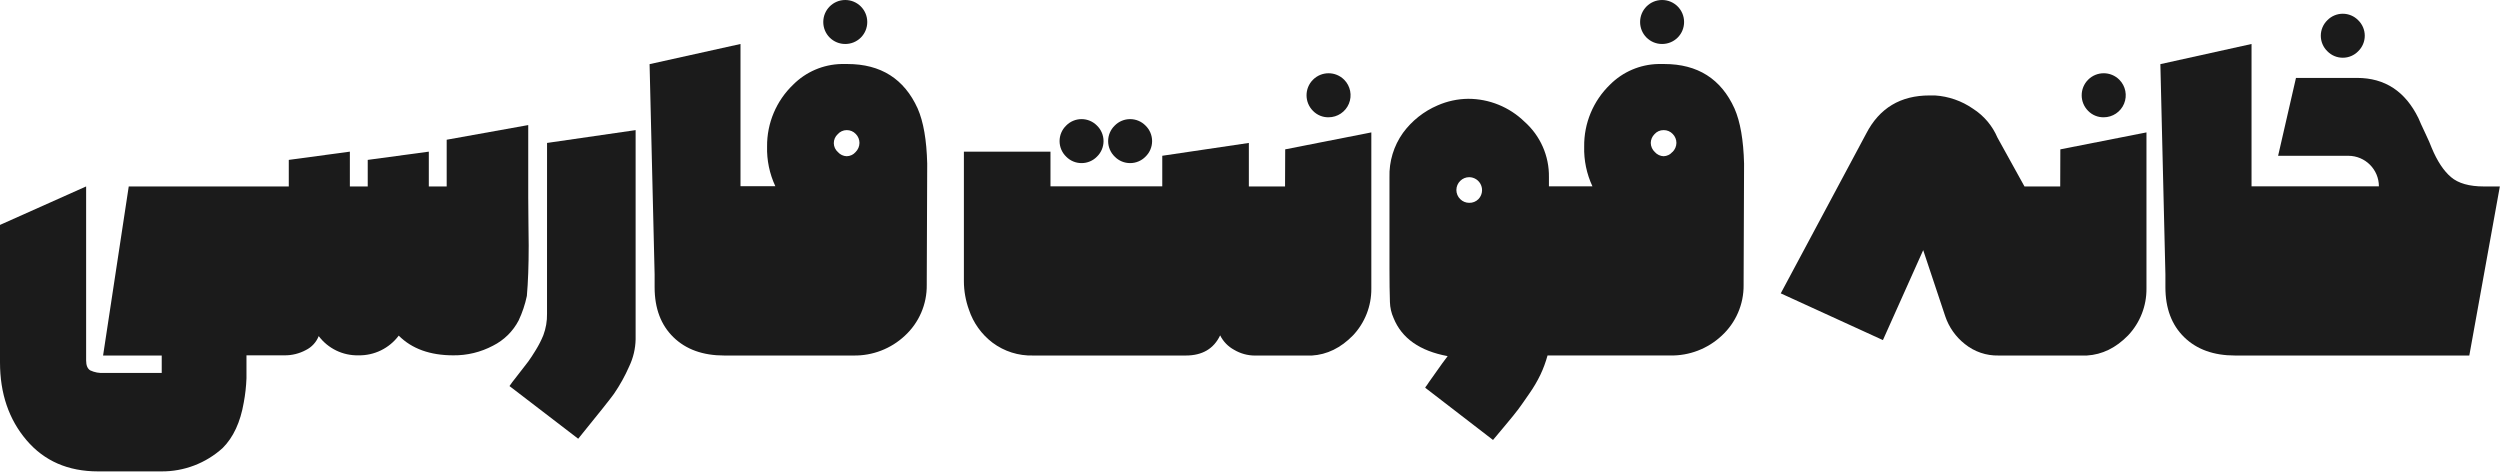
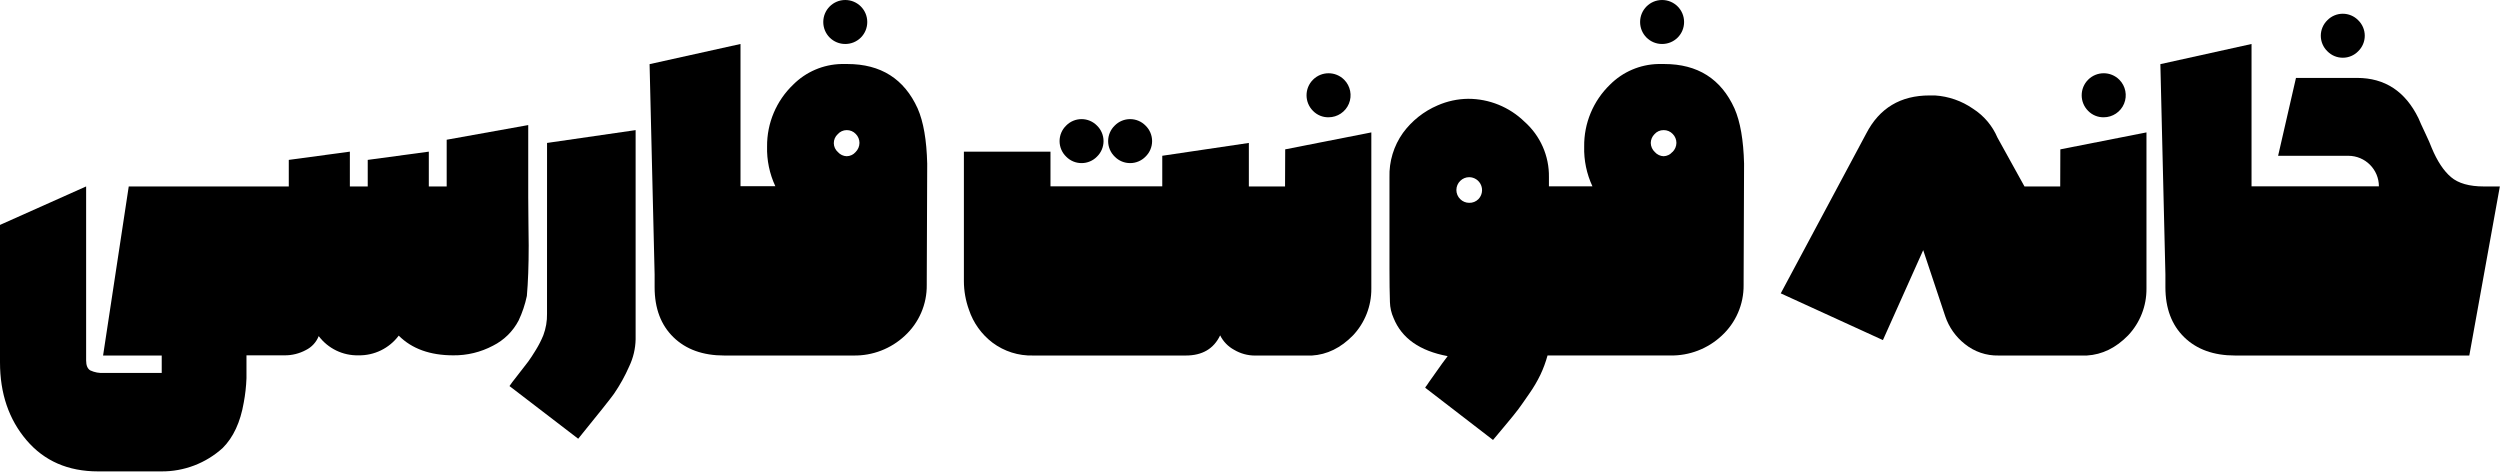
<svg xmlns="http://www.w3.org/2000/svg" viewBox="0 0 818.53 154.35">
-   <defs>
-     <style>.a{fill:#1B1B1B;}</style>
-   </defs>
-   <path class="a" d="M191.82,106.39q.6-6.75.6-16.5,0-1.8-.08-7.12T192.27,74V50.44l-26.7,4.8v15.3h-5.85V59.14l-20,2.7v8.7h-5.85V59.14l-20,2.7v8.7H61.47l-8.4,55.35h19.2v5.7H53.37a9.09,9.09,0,0,1-4.5-.83q-1.35-.83-1.35-3.23v-57l-28.2,12.6v45q0,15.3,8.7,25.5t23.4,10.2h20.7a29.54,29.54,0,0,0,20.1-7.65q5.25-5.25,6.9-14.85a54,54,0,0,0,.9-8v-7.5h12.45a14.42,14.42,0,0,0,7-1.73,8.62,8.62,0,0,0,4.2-4.57,15.79,15.79,0,0,0,13,6.3,16.06,16.06,0,0,0,13.2-6.45q6.45,6.45,17.85,6.45a27.08,27.08,0,0,0,13-3.15,19.15,19.15,0,0,0,8.4-8.25A36.22,36.22,0,0,0,191.82,106.39Z" transform="translate(-19.32 -9.49)" />
-   <path class="a" d="M198.42,112.24a18.93,18.93,0,0,1-1.2,7,32.52,32.52,0,0,1-2.4,4.73q-1.5,2.47-2.55,3.9t-3.37,4.35q-2.32,2.93-2.77,3.67l22.5,17.25q10-12.3,11.7-14.7a54.38,54.38,0,0,0,5-9,21.54,21.54,0,0,0,2.1-8.85V52.09l-29,4.2Z" transform="translate(-19.32 -9.49)" />
-   <path class="a" d="M319.77,45q-6.6-14.55-23-14.55h-2a23,23,0,0,0-15.75,6.75,27.68,27.68,0,0,0-8.55,20.25,28.92,28.92,0,0,0,2.7,13h-11.4V23.89L232,30.49l1.65,68.85v4.2q0,10.35,6.15,16.35t16.65,6h42.3a24,24,0,0,0,16.8-6.45,22.22,22.22,0,0,0,7.2-16.65v-1l.15-38.7Q322.62,51.49,319.77,45ZM299.44,59.29a3.92,3.92,0,0,1-2.92,1.35,4,4,0,0,1-2.85-1.35,3.92,3.92,0,0,1-.08-5.85,3.92,3.92,0,0,1,2.93-1.35,4,4,0,0,1,3,1.27,4.15,4.15,0,0,1,1.2,2.92A4.28,4.28,0,0,1,299.44,59.29Z" transform="translate(-19.32 -9.49)" />
-   <path class="a" d="M296.07,23.89a7.17,7.17,0,0,0,7.2-7.2,7.2,7.2,0,1,0-14.4,0,7.17,7.17,0,0,0,7.2,7.2Z" transform="translate(-19.32 -9.49)" />
-   <path class="a" d="M389.36,62.89a7,7,0,0,0,5-2.1,7.07,7.07,0,0,0,0-10.2,7.06,7.06,0,0,0-10.05,0,7.07,7.07,0,0,0,0,10.2A7,7,0,0,0,389.36,62.89Z" transform="translate(-19.32 -9.49)" />
-   <path class="a" d="M373.46,62.89a7,7,0,0,0,5-2.1,7.07,7.07,0,0,0,0-10.2,7.06,7.06,0,0,0-10.05,0,7.07,7.07,0,0,0,0,10.2A7,7,0,0,0,373.46,62.89Z" transform="translate(-19.32 -9.49)" />
-   <path class="a" d="M454.31,47.89a7.21,7.21,0,0,0,5.1-12.3,7.21,7.21,0,0,0-10.2,10.2A6.93,6.93,0,0,0,454.31,47.89Z" transform="translate(-19.32 -9.49)" />
-   <path class="a" d="M440.06,70.54H428.21V56.29l-28.35,4.2v10h-36.6V59.14H334.91v42.45a27.6,27.6,0,0,0,1.65,9.3,22.41,22.41,0,0,0,7.73,10.8,21.16,21.16,0,0,0,13.27,4.2h50q8.1,0,11.25-6.6a10.89,10.89,0,0,0,4.57,4.73,13.35,13.35,0,0,0,6.83,1.88h18.6q7.5-.45,13.5-6.6a22.05,22.05,0,0,0,6-15.3V52.84l-28.2,5.55Z" transform="translate(-19.32 -9.49)" />
-   <path class="a" d="M563.51,23.89a7.17,7.17,0,0,0,7.2-7.2,7.2,7.2,0,1,0-14.4,0,7.17,7.17,0,0,0,7.2,7.2Z" transform="translate(-19.32 -9.49)" />
-   <path class="a" d="M587.21,45q-6.6-14.55-23-14.55h-2a23,23,0,0,0-15.75,6.75A27.68,27.68,0,0,0,538,57.49a28.93,28.93,0,0,0,2.7,13H526.46v-3a23.74,23.74,0,0,0-8-18.15,26.41,26.41,0,0,0-18.45-7.5A25.53,25.53,0,0,0,490,44a27.41,27.41,0,0,0-11.33,9,23.83,23.83,0,0,0-4.42,14.55V97.39q0,6.6.15,11a13.58,13.58,0,0,0,1.2,5.25q4,9.9,17.7,12.45-.45.45-6.15,8.55l-.6.9a4.92,4.92,0,0,1-.45.6l-.15.3,22.2,17.1,3.9-4.65q3.15-3.75,4.43-5.48t3.52-5a44,44,0,0,0,3.67-6.23,38.11,38.11,0,0,0,2.33-6.3h40.2a24,24,0,0,0,16.8-6.45,22.22,22.22,0,0,0,7.2-16.65v-1l.15-38.7Q590.06,51.49,587.21,45Zm-83.85,29.7a4.07,4.07,0,0,1-3,1.2,4.14,4.14,0,0,1-2.93-1.2,4.17,4.17,0,0,1,0-6,4.15,4.15,0,0,1,2.93-1.2,4.24,4.24,0,0,1,3,7.2Zm63.52-15.45A3.92,3.92,0,0,1,564,60.64a4,4,0,0,1-2.85-1.35,4.16,4.16,0,0,1-1.35-3A4.12,4.12,0,0,1,561,53.44,3.91,3.91,0,0,1,564,52.09a4,4,0,0,1,3,1.27,4.15,4.15,0,0,1,1.2,2.92A4.28,4.28,0,0,1,566.89,59.29Z" transform="translate(-19.32 -9.49)" />
-   <path class="a" d="M693.86,70.54h-11.7l-8.85-16a21,21,0,0,0-8-9.45,24.6,24.6,0,0,0-12.45-4.35h-1.8q-14.25,0-20.7,12.45l-28,52.35,33.45,15.3L649,91.39l7.2,21.6a19.49,19.49,0,0,0,6.45,9.15,16.91,16.91,0,0,0,11,3.75h28.95q7.5-.45,13.5-6.6a22.05,22.05,0,0,0,6-15.3V52.84l-28.2,5.55Z" transform="translate(-19.32 -9.49)" />
-   <path class="a" d="M708.11,47.89a7.21,7.21,0,0,0,5.1-12.3A7.21,7.21,0,0,0,703,45.79,6.93,6.93,0,0,0,708.11,47.89Z" transform="translate(-19.32 -9.49)" />
-   <path class="a" d="M786.4,28.39a7,7,0,0,0,5-2.1,7.07,7.07,0,0,0,0-10.2,7.06,7.06,0,0,0-10.05,0,7.07,7.07,0,0,0,0,10.2A7,7,0,0,0,786.4,28.39Z" transform="translate(-19.32 -9.49)" />
-   <path class="a" d="M832.6,70.54q-7.2,0-10.8-3.07t-6.3-9.53q-.6-1.65-2.17-4.95t-2.18-4.8Q804.7,35,791.05,35h-20l-5.85,25.5h23a10,10,0,0,1,10,10h-41.7V23.89l-29.85,6.6,1.65,68.85v4.2q0,10.35,6.15,16.35t16.65,6H827.8l10-55.35Z" transform="translate(-19.32 -9.49)" />
+   <path class="text-logo" d="M191.82,106.39q.6-6.75.6-16.5,0-1.8-.08-7.12T192.27,74V50.44l-26.7,4.8v15.3h-5.85V59.14l-20,2.7v8.7h-5.85V59.14l-20,2.7v8.7H61.47l-8.4,55.35h19.2v5.7H53.37a9.09,9.09,0,0,1-4.5-.83q-1.35-.83-1.35-3.23v-57l-28.2,12.6v45q0,15.3,8.7,25.5t23.4,10.2h20.7a29.54,29.54,0,0,0,20.1-7.65q5.25-5.25,6.9-14.85a54,54,0,0,0,.9-8v-7.5h12.45a14.42,14.42,0,0,0,7-1.73,8.62,8.62,0,0,0,4.2-4.57,15.79,15.79,0,0,0,13,6.3,16.06,16.06,0,0,0,13.2-6.45q6.45,6.45,17.85,6.45a27.08,27.08,0,0,0,13-3.15,19.15,19.15,0,0,0,8.4-8.25A36.22,36.22,0,0,0,191.82,106.39Z" transform="translate(-19.32 -9.49)" />
+   <path class="text-logo" d="M198.42,112.24a18.93,18.93,0,0,1-1.2,7,32.52,32.52,0,0,1-2.4,4.73q-1.5,2.47-2.55,3.9t-3.37,4.35q-2.32,2.93-2.77,3.67l22.5,17.25q10-12.3,11.7-14.7a54.38,54.38,0,0,0,5-9,21.54,21.54,0,0,0,2.1-8.85V52.09l-29,4.2Z" transform="translate(-19.32 -9.49)" />
+   <path class="text-logo" d="M319.77,45q-6.6-14.55-23-14.55h-2a23,23,0,0,0-15.75,6.75,27.68,27.68,0,0,0-8.55,20.25,28.92,28.92,0,0,0,2.7,13h-11.4V23.89L232,30.49l1.65,68.85v4.2q0,10.35,6.15,16.35t16.65,6h42.3a24,24,0,0,0,16.8-6.45,22.22,22.22,0,0,0,7.2-16.65v-1l.15-38.7Q322.62,51.49,319.77,45ZM299.44,59.29a3.92,3.92,0,0,1-2.92,1.35,4,4,0,0,1-2.85-1.35,3.92,3.92,0,0,1-.08-5.85,3.92,3.92,0,0,1,2.93-1.35,4,4,0,0,1,3,1.27,4.15,4.15,0,0,1,1.2,2.92A4.28,4.28,0,0,1,299.44,59.29Z" transform="translate(-19.32 -9.49)" />
+   <path class="text-logo" d="M296.07,23.89a7.17,7.17,0,0,0,7.2-7.2,7.2,7.2,0,1,0-14.4,0,7.17,7.17,0,0,0,7.2,7.2Z" transform="translate(-19.32 -9.49)" />
+   <path class="text-logo" d="M389.36,62.89a7,7,0,0,0,5-2.1,7.07,7.07,0,0,0,0-10.2,7.06,7.06,0,0,0-10.05,0,7.07,7.07,0,0,0,0,10.2A7,7,0,0,0,389.36,62.89Z" transform="translate(-19.32 -9.49)" />
+   <path class="text-logo" d="M373.46,62.89a7,7,0,0,0,5-2.1,7.07,7.07,0,0,0,0-10.2,7.06,7.06,0,0,0-10.05,0,7.07,7.07,0,0,0,0,10.2A7,7,0,0,0,373.46,62.89Z" transform="translate(-19.32 -9.49)" />
+   <path class="text-logo" d="M454.31,47.89a7.21,7.21,0,0,0,5.1-12.3,7.21,7.21,0,0,0-10.2,10.2A6.93,6.93,0,0,0,454.31,47.89Z" transform="translate(-19.32 -9.49)" />
+   <path class="text-logo" d="M440.06,70.54H428.21V56.29l-28.35,4.2v10h-36.6V59.14H334.91v42.45a27.6,27.6,0,0,0,1.65,9.3,22.41,22.41,0,0,0,7.73,10.8,21.16,21.16,0,0,0,13.27,4.2h50q8.1,0,11.25-6.6a10.89,10.89,0,0,0,4.57,4.73,13.35,13.35,0,0,0,6.83,1.88h18.6q7.5-.45,13.5-6.6a22.05,22.05,0,0,0,6-15.3V52.84l-28.2,5.55Z" transform="translate(-19.32 -9.49)" />
+   <path class="text-logo" d="M563.51,23.89a7.17,7.17,0,0,0,7.2-7.2,7.2,7.2,0,1,0-14.4,0,7.17,7.17,0,0,0,7.2,7.2Z" transform="translate(-19.32 -9.49)" />
+   <path class="text-logo" d="M587.21,45q-6.6-14.55-23-14.55h-2a23,23,0,0,0-15.75,6.75A27.68,27.68,0,0,0,538,57.49a28.93,28.93,0,0,0,2.7,13H526.46v-3a23.74,23.74,0,0,0-8-18.15,26.41,26.41,0,0,0-18.45-7.5A25.53,25.53,0,0,0,490,44a27.41,27.41,0,0,0-11.33,9,23.83,23.83,0,0,0-4.42,14.55V97.39q0,6.6.15,11a13.58,13.58,0,0,0,1.2,5.25q4,9.9,17.7,12.45-.45.45-6.15,8.55l-.6.9a4.92,4.92,0,0,1-.45.6l-.15.3,22.2,17.1,3.9-4.65q3.15-3.75,4.43-5.48t3.52-5a44,44,0,0,0,3.67-6.23,38.11,38.11,0,0,0,2.33-6.3h40.2a24,24,0,0,0,16.8-6.45,22.22,22.22,0,0,0,7.2-16.65v-1l.15-38.7Q590.06,51.49,587.21,45Zm-83.85,29.7a4.07,4.07,0,0,1-3,1.2,4.14,4.14,0,0,1-2.93-1.2,4.17,4.17,0,0,1,0-6,4.15,4.15,0,0,1,2.93-1.2,4.24,4.24,0,0,1,3,7.2Zm63.52-15.45A3.92,3.92,0,0,1,564,60.64a4,4,0,0,1-2.85-1.35,4.16,4.16,0,0,1-1.35-3A4.12,4.12,0,0,1,561,53.44,3.91,3.91,0,0,1,564,52.09a4,4,0,0,1,3,1.27,4.15,4.15,0,0,1,1.2,2.92A4.28,4.28,0,0,1,566.89,59.29Z" transform="translate(-19.32 -9.49)" />
+   <path class="text-logo" d="M693.86,70.54h-11.7l-8.85-16a21,21,0,0,0-8-9.45,24.6,24.6,0,0,0-12.45-4.35h-1.8q-14.25,0-20.7,12.45l-28,52.35,33.45,15.3L649,91.39l7.2,21.6a19.49,19.49,0,0,0,6.45,9.15,16.91,16.91,0,0,0,11,3.75h28.95q7.5-.45,13.5-6.6a22.05,22.05,0,0,0,6-15.3V52.84l-28.2,5.55Z" transform="translate(-19.32 -9.49)" />
+   <path class="text-logo" d="M708.11,47.89a7.21,7.21,0,0,0,5.1-12.3A7.21,7.21,0,0,0,703,45.79,6.93,6.93,0,0,0,708.11,47.89Z" transform="translate(-19.32 -9.49)" />
+   <path class="text-logo" d="M786.4,28.39a7,7,0,0,0,5-2.1,7.07,7.07,0,0,0,0-10.2,7.06,7.06,0,0,0-10.05,0,7.07,7.07,0,0,0,0,10.2A7,7,0,0,0,786.4,28.39Z" transform="translate(-19.32 -9.49)" />
+   <path class="text-logo" d="M832.6,70.54q-7.2,0-10.8-3.07t-6.3-9.53q-.6-1.65-2.17-4.95t-2.18-4.8Q804.7,35,791.05,35h-20l-5.85,25.5h23a10,10,0,0,1,10,10h-41.7V23.89l-29.85,6.6,1.65,68.85v4.2q0,10.35,6.15,16.35t16.65,6H827.8l10-55.35Z" transform="translate(-19.32 -9.49)" />
</svg>
